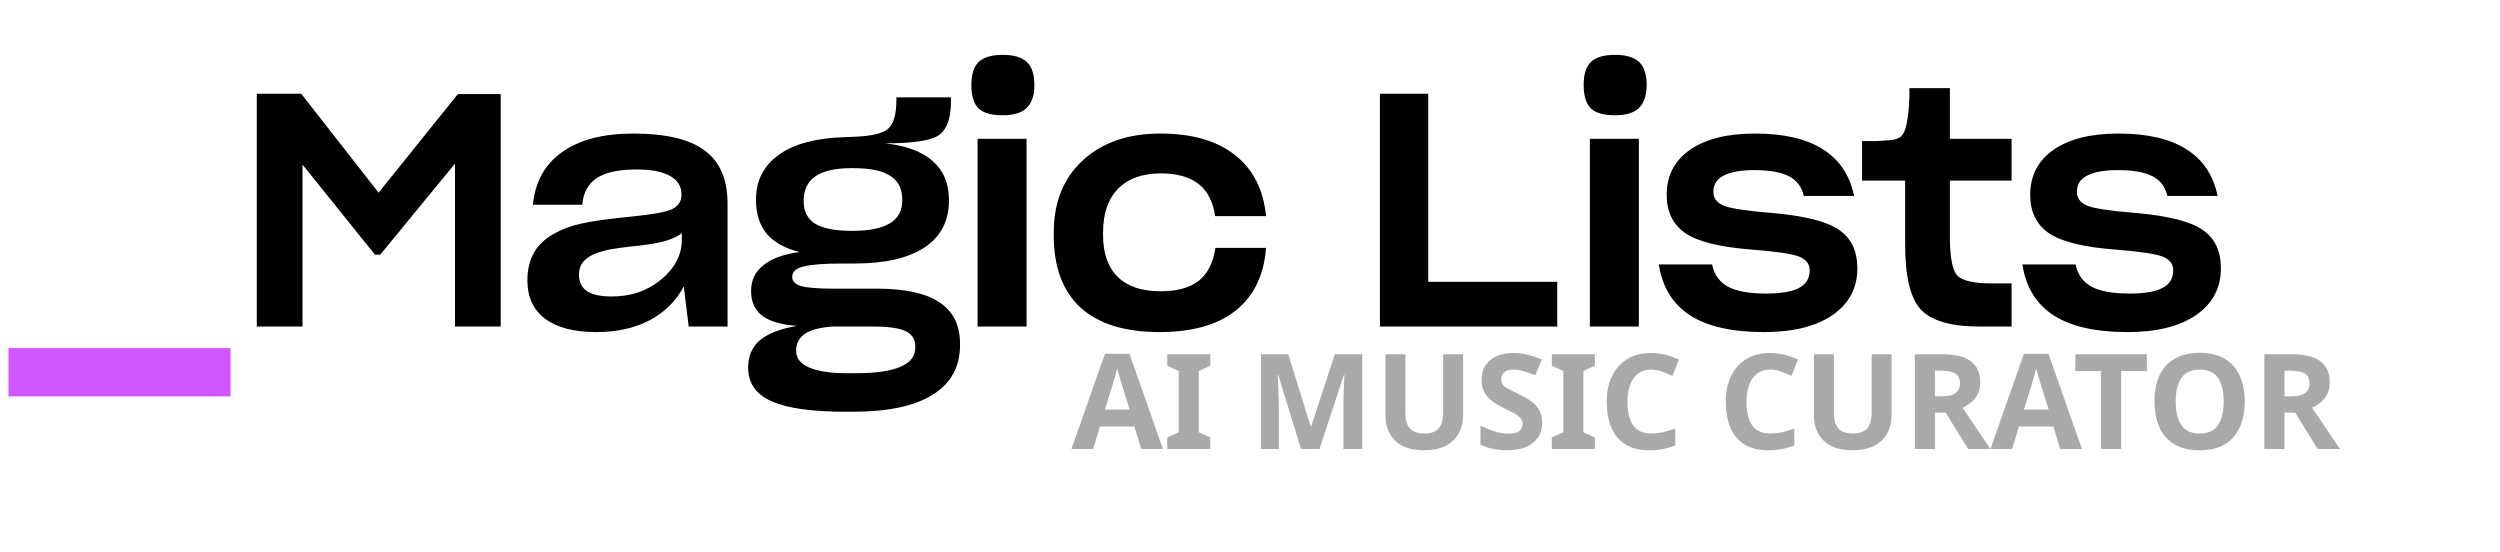
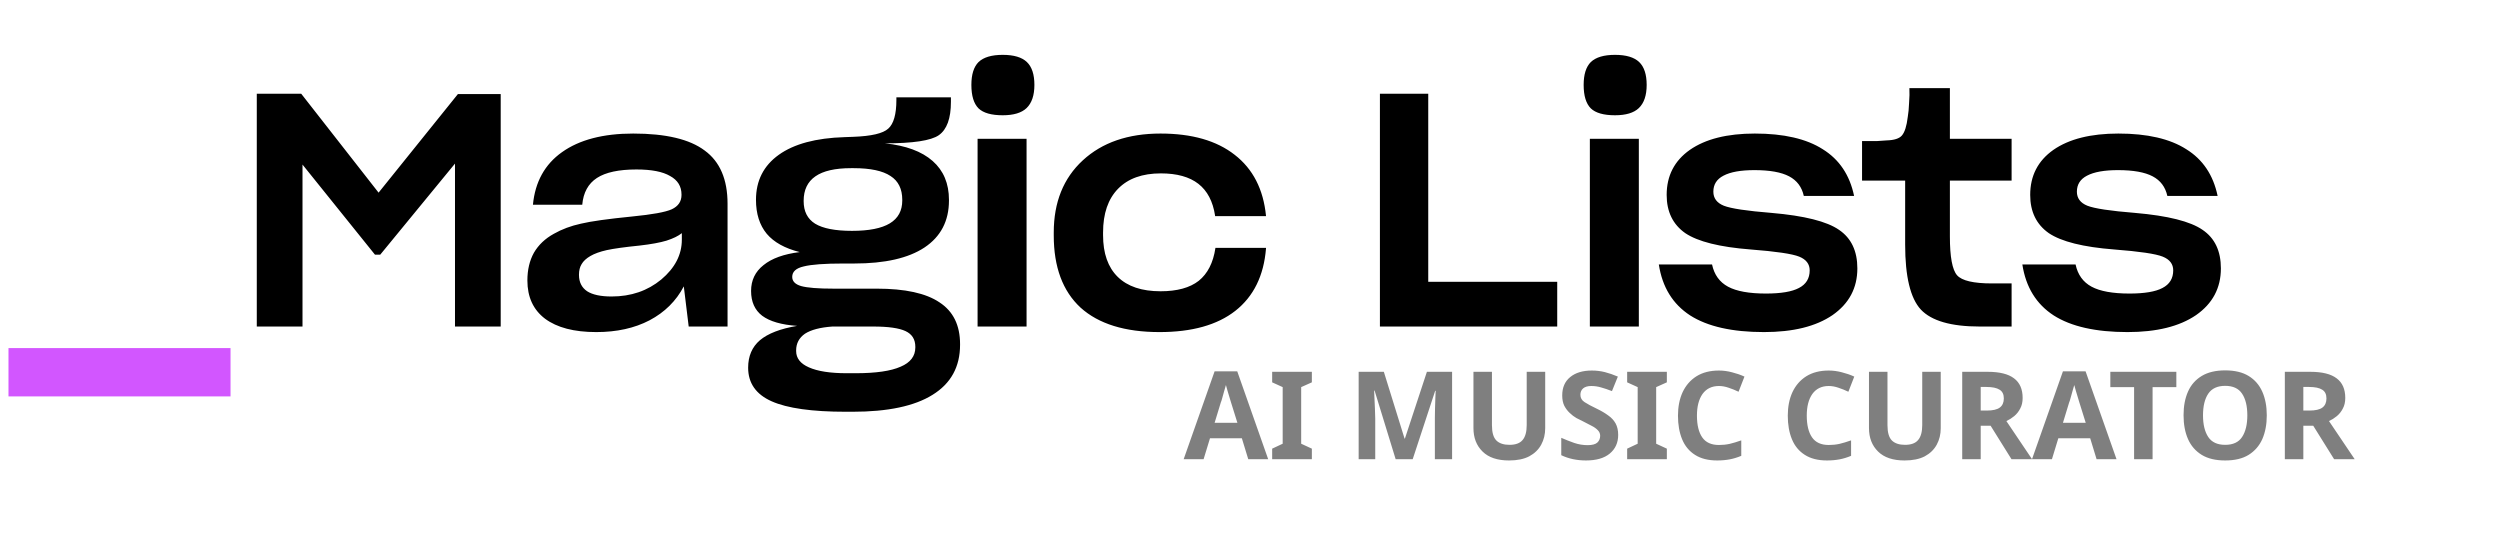
<svg xmlns="http://www.w3.org/2000/svg" width="245" height="54" fill="none">
  <g>
    <path id="svg_1" fill="#D256FF" d="m0.832,34.112l21.76,0l0,4.736l-21.76,0l0,-4.736z" />
    <path id="svg_2" fill="black" d="m37.261,24.96l-0.512,0l-7.104,-8.832l0,15.872l-4.48,0l0,-22.816l4.352,0l7.584,9.696l7.776,-9.664l4.192,0l0,22.784l-4.48,0l0,-15.968l-7.328,8.928zm34.039,7.04l-3.808,0l-0.48,-3.936c-0.747,1.429 -1.867,2.539 -3.36,3.328c-1.472,0.768 -3.211,1.152 -5.216,1.152c-2.176,0 -3.851,-0.437 -5.024,-1.312c-1.152,-0.875 -1.728,-2.123 -1.728,-3.744c0,-1.045 0.213,-1.952 0.64,-2.72c0.448,-0.768 1.099,-1.387 1.952,-1.856c0.789,-0.448 1.675,-0.779 2.656,-0.992c0.981,-0.235 2.656,-0.469 5.024,-0.704c1.963,-0.192 3.253,-0.427 3.872,-0.704c0.64,-0.299 0.96,-0.768 0.96,-1.408l0,-0.032c0,-0.811 -0.373,-1.419 -1.12,-1.824c-0.725,-0.427 -1.824,-0.64 -3.296,-0.64c-1.728,0 -3.019,0.277 -3.872,0.832c-0.853,0.555 -1.333,1.429 -1.44,2.624l-4.832,0c0.213,-2.24 1.163,-3.957 2.848,-5.152c1.707,-1.216 4.032,-1.824 6.976,-1.824c3.2,0 5.536,0.555 7.008,1.664c1.493,1.088 2.24,2.827 2.24,5.216l0,12.032zm-11.36,-2.944c1.899,0 3.52,-0.555 4.864,-1.664c1.344,-1.131 2.016,-2.432 2.016,-3.904l0,-0.64c-0.341,0.277 -0.843,0.523 -1.504,0.736c-0.64,0.192 -1.515,0.352 -2.624,0.48c-1.472,0.149 -2.549,0.299 -3.232,0.448c-0.661,0.149 -1.195,0.341 -1.6,0.576c-0.405,0.235 -0.693,0.501 -0.864,0.8c-0.171,0.277 -0.256,0.619 -0.256,1.024l0,0.032c0,0.704 0.267,1.237 0.8,1.6c0.533,0.341 1.333,0.512 2.4,0.512zm34.146,4.672l0,0.064c0,2.155 -0.896,3.787 -2.688,4.896c-1.771,1.109 -4.384,1.664 -7.84,1.664l-0.672,0c-3.307,0 -5.728,-0.341 -7.264,-1.024c-1.536,-0.683 -2.304,-1.781 -2.304,-3.296c0,-1.131 0.384,-2.027 1.152,-2.688c0.789,-0.661 2.005,-1.131 3.648,-1.408c-1.536,-0.107 -2.677,-0.437 -3.424,-0.992c-0.725,-0.555 -1.088,-1.365 -1.088,-2.432c0,-1.045 0.405,-1.888 1.216,-2.528c0.811,-0.661 1.995,-1.088 3.552,-1.28c-1.451,-0.363 -2.528,-0.96 -3.232,-1.792c-0.704,-0.853 -1.056,-1.963 -1.056,-3.328c0,-1.877 0.747,-3.349 2.24,-4.416c1.493,-1.067 3.637,-1.643 6.432,-1.728l0.864,-0.032c1.771,-0.064 2.912,-0.331 3.424,-0.8c0.533,-0.469 0.8,-1.408 0.8,-2.816l0,-0.256l5.344,0l0,0.448c0,1.621 -0.395,2.709 -1.184,3.264c-0.768,0.533 -2.528,0.8 -5.28,0.8c2.048,0.213 3.605,0.789 4.672,1.728c1.067,0.939 1.6,2.208 1.6,3.808l0,0.064c0,2.005 -0.8,3.541 -2.4,4.608c-1.579,1.045 -3.872,1.568 -6.88,1.568l-1.056,0c-1.856,0 -3.157,0.096 -3.904,0.288c-0.747,0.171 -1.12,0.512 -1.12,1.024c0,0.427 0.288,0.725 0.864,0.896c0.597,0.171 1.664,0.256 3.2,0.256l4.224,0c2.773,0 4.821,0.448 6.144,1.344c1.344,0.875 2.016,2.24 2.016,4.096zm-10.592,-11.104c1.664,0 2.901,-0.245 3.712,-0.736c0.811,-0.491 1.216,-1.237 1.216,-2.24l0,-0.064c0,-1.067 -0.384,-1.845 -1.152,-2.336c-0.768,-0.512 -1.973,-0.768 -3.616,-0.768l-0.256,0c-1.557,0 -2.72,0.267 -3.488,0.8c-0.768,0.533 -1.152,1.333 -1.152,2.4l0,0.032c0,1.003 0.373,1.739 1.12,2.208c0.768,0.469 1.973,0.704 3.616,0.704zm-0.512,13.952l0.864,0c1.984,0 3.456,-0.213 4.416,-0.64c0.96,-0.405 1.44,-1.035 1.44,-1.888l0,-0.064c0,-0.725 -0.32,-1.237 -0.96,-1.536c-0.64,-0.299 -1.696,-0.448 -3.168,-0.448l-4,0c-1.195,0.085 -2.091,0.32 -2.688,0.704c-0.576,0.405 -0.864,0.949 -0.864,1.632l0,0.064c0,0.704 0.416,1.237 1.248,1.6c0.853,0.384 2.091,0.576 3.712,0.576zm18.389,-28.256c0,1.024 -0.256,1.781 -0.768,2.272c-0.491,0.469 -1.269,0.704 -2.336,0.704c-1.109,0 -1.899,-0.224 -2.368,-0.672c-0.469,-0.469 -0.704,-1.237 -0.704,-2.304c0,-1.024 0.235,-1.771 0.704,-2.24c0.491,-0.469 1.28,-0.704 2.368,-0.704c1.088,0 1.877,0.235 2.368,0.704c0.491,0.469 0.736,1.216 0.736,2.24zm-0.768,5.28l0,18.4l-4.8,0l0,-18.4l4.8,0zm13.033,18.944c-3.392,0 -5.974,-0.8 -7.744,-2.4c-1.75,-1.621 -2.624,-3.979 -2.624,-7.072l0,-0.288c0,-2.965 0.949,-5.323 2.848,-7.072c1.898,-1.749 4.437,-2.624 7.616,-2.624c3.072,0 5.493,0.693 7.264,2.08c1.792,1.387 2.816,3.381 3.072,5.984l0,0.032l-4.992,0l0,-0.064c-0.214,-1.387 -0.758,-2.421 -1.632,-3.104c-0.875,-0.683 -2.102,-1.024 -3.68,-1.024c-1.814,0 -3.211,0.501 -4.192,1.504c-0.982,1.003 -1.472,2.432 -1.472,4.288l0,0.256c0,1.792 0.48,3.157 1.44,4.096c0.96,0.939 2.357,1.408 4.192,1.408c1.621,0 2.869,-0.341 3.744,-1.024c0.874,-0.704 1.418,-1.771 1.632,-3.2l0,-0.032l4.96,0l0,0.064c-0.214,2.667 -1.216,4.704 -3.008,6.112c-1.771,1.387 -4.246,2.08 -7.424,2.08zm38.972,-4.928l0,4.384l-17.376,0l0,-22.816l4.736,0l0,18.432l12.64,0zm8.766,-19.296c0,1.024 -0.256,1.781 -0.768,2.272c-0.491,0.469 -1.27,0.704 -2.336,0.704c-1.11,0 -1.899,-0.224 -2.368,-0.672c-0.47,-0.469 -0.704,-1.237 -0.704,-2.304c0,-1.024 0.234,-1.771 0.704,-2.24c0.49,-0.469 1.28,-0.704 2.368,-0.704c1.088,0 1.877,0.235 2.368,0.704c0.49,0.469 0.736,1.216 0.736,2.24zm-0.768,5.28l0,18.4l-4.8,0l0,-18.4l4.8,0zm21.415,12.704c0,1.92 -0.811,3.445 -2.432,4.576c-1.622,1.109 -3.862,1.664 -6.72,1.664c-3.115,0 -5.526,-0.544 -7.232,-1.632c-1.707,-1.109 -2.731,-2.773 -3.072,-4.992l5.216,0c0.213,1.003 0.736,1.728 1.568,2.176c0.832,0.448 2.069,0.672 3.712,0.672c1.472,0 2.549,-0.181 3.232,-0.544c0.704,-0.363 1.056,-0.939 1.056,-1.728c0,-0.619 -0.342,-1.067 -1.024,-1.344c-0.683,-0.277 -2.272,-0.512 -4.768,-0.704c-3.03,-0.235 -5.163,-0.768 -6.4,-1.6c-1.216,-0.853 -1.824,-2.101 -1.824,-3.744c0,-1.877 0.757,-3.349 2.272,-4.416c1.536,-1.067 3.658,-1.6 6.368,-1.6c2.837,0 5.056,0.512 6.656,1.536c1.621,1.003 2.645,2.528 3.072,4.576l-4.928,0c-0.192,-0.875 -0.672,-1.515 -1.44,-1.92c-0.768,-0.405 -1.899,-0.608 -3.392,-0.608c-1.344,0 -2.358,0.181 -3.04,0.544c-0.662,0.341 -0.992,0.864 -0.992,1.568c0,0.64 0.341,1.099 1.024,1.376c0.704,0.277 2.261,0.512 4.672,0.704c3.221,0.277 5.429,0.832 6.624,1.664c1.194,0.811 1.792,2.069 1.792,3.776zm13.196,1.472l1.92,0l0,4.224l-3.136,0c-2.794,0 -4.714,-0.555 -5.76,-1.664c-1.024,-1.109 -1.536,-3.232 -1.536,-6.368l0,-6.272l-4.224,0l0,-3.872c0.662,0 1.152,0 1.472,0c0.32,-0.021 0.63,-0.043 0.928,-0.064c0.747,-0.021 1.248,-0.181 1.504,-0.48c0.278,-0.32 0.47,-0.928 0.576,-1.824c0.064,-0.363 0.107,-0.811 0.128,-1.344c0.043,-0.555 0.054,-1.045 0.032,-1.472l3.968,0l0,4.96l6.048,0l0,4.096l-6.048,0l0,5.472c0,2.005 0.235,3.275 0.704,3.808c0.47,0.533 1.611,0.8 3.424,0.8zm22.43,-1.472c0,1.92 -0.811,3.445 -2.432,4.576c-1.621,1.109 -3.861,1.664 -6.72,1.664c-3.115,0 -5.525,-0.544 -7.232,-1.632c-1.707,-1.109 -2.731,-2.773 -3.072,-4.992l5.216,0c0.213,1.003 0.736,1.728 1.568,2.176c0.832,0.448 2.069,0.672 3.712,0.672c1.472,0 2.549,-0.181 3.232,-0.544c0.704,-0.363 1.056,-0.939 1.056,-1.728c0,-0.619 -0.341,-1.067 -1.024,-1.344c-0.683,-0.277 -2.272,-0.512 -4.768,-0.704c-3.029,-0.235 -5.163,-0.768 -6.4,-1.6c-1.216,-0.853 -1.824,-2.101 -1.824,-3.744c0,-1.877 0.757,-3.349 2.272,-4.416c1.536,-1.067 3.659,-1.6 6.368,-1.6c2.837,0 5.056,0.512 6.656,1.536c1.621,1.003 2.645,2.528 3.072,4.576l-4.928,0c-0.192,-0.875 -0.672,-1.515 -1.44,-1.92c-0.768,-0.405 -1.899,-0.608 -3.392,-0.608c-1.344,0 -2.357,0.181 -3.04,0.544c-0.661,0.341 -0.992,0.864 -0.992,1.568c0,0.64 0.341,1.099 1.024,1.376c0.704,0.277 2.261,0.512 4.672,0.704c3.221,0.277 5.429,0.832 6.624,1.664c1.195,0.811 1.792,2.069 1.792,3.776z" />
-     <text font-weight="bold" xml:space="preserve" text-anchor="start" font-family="'Archivo'" font-size="13" id="svg_4" y="44" x="105" fill="#a9a9a9">AI MUSIC CURATOR</text>
+     <text font-weight="bold" xml:space="preserve" text-anchor="start" font-family="'Yanone Kaffeesatz'" font-size="12" stroke-width="6" id="svg_4" y="45" x="116" fill="#7f7f7f">AI MUSIC CURATOR</text>
  </g>
</svg>
